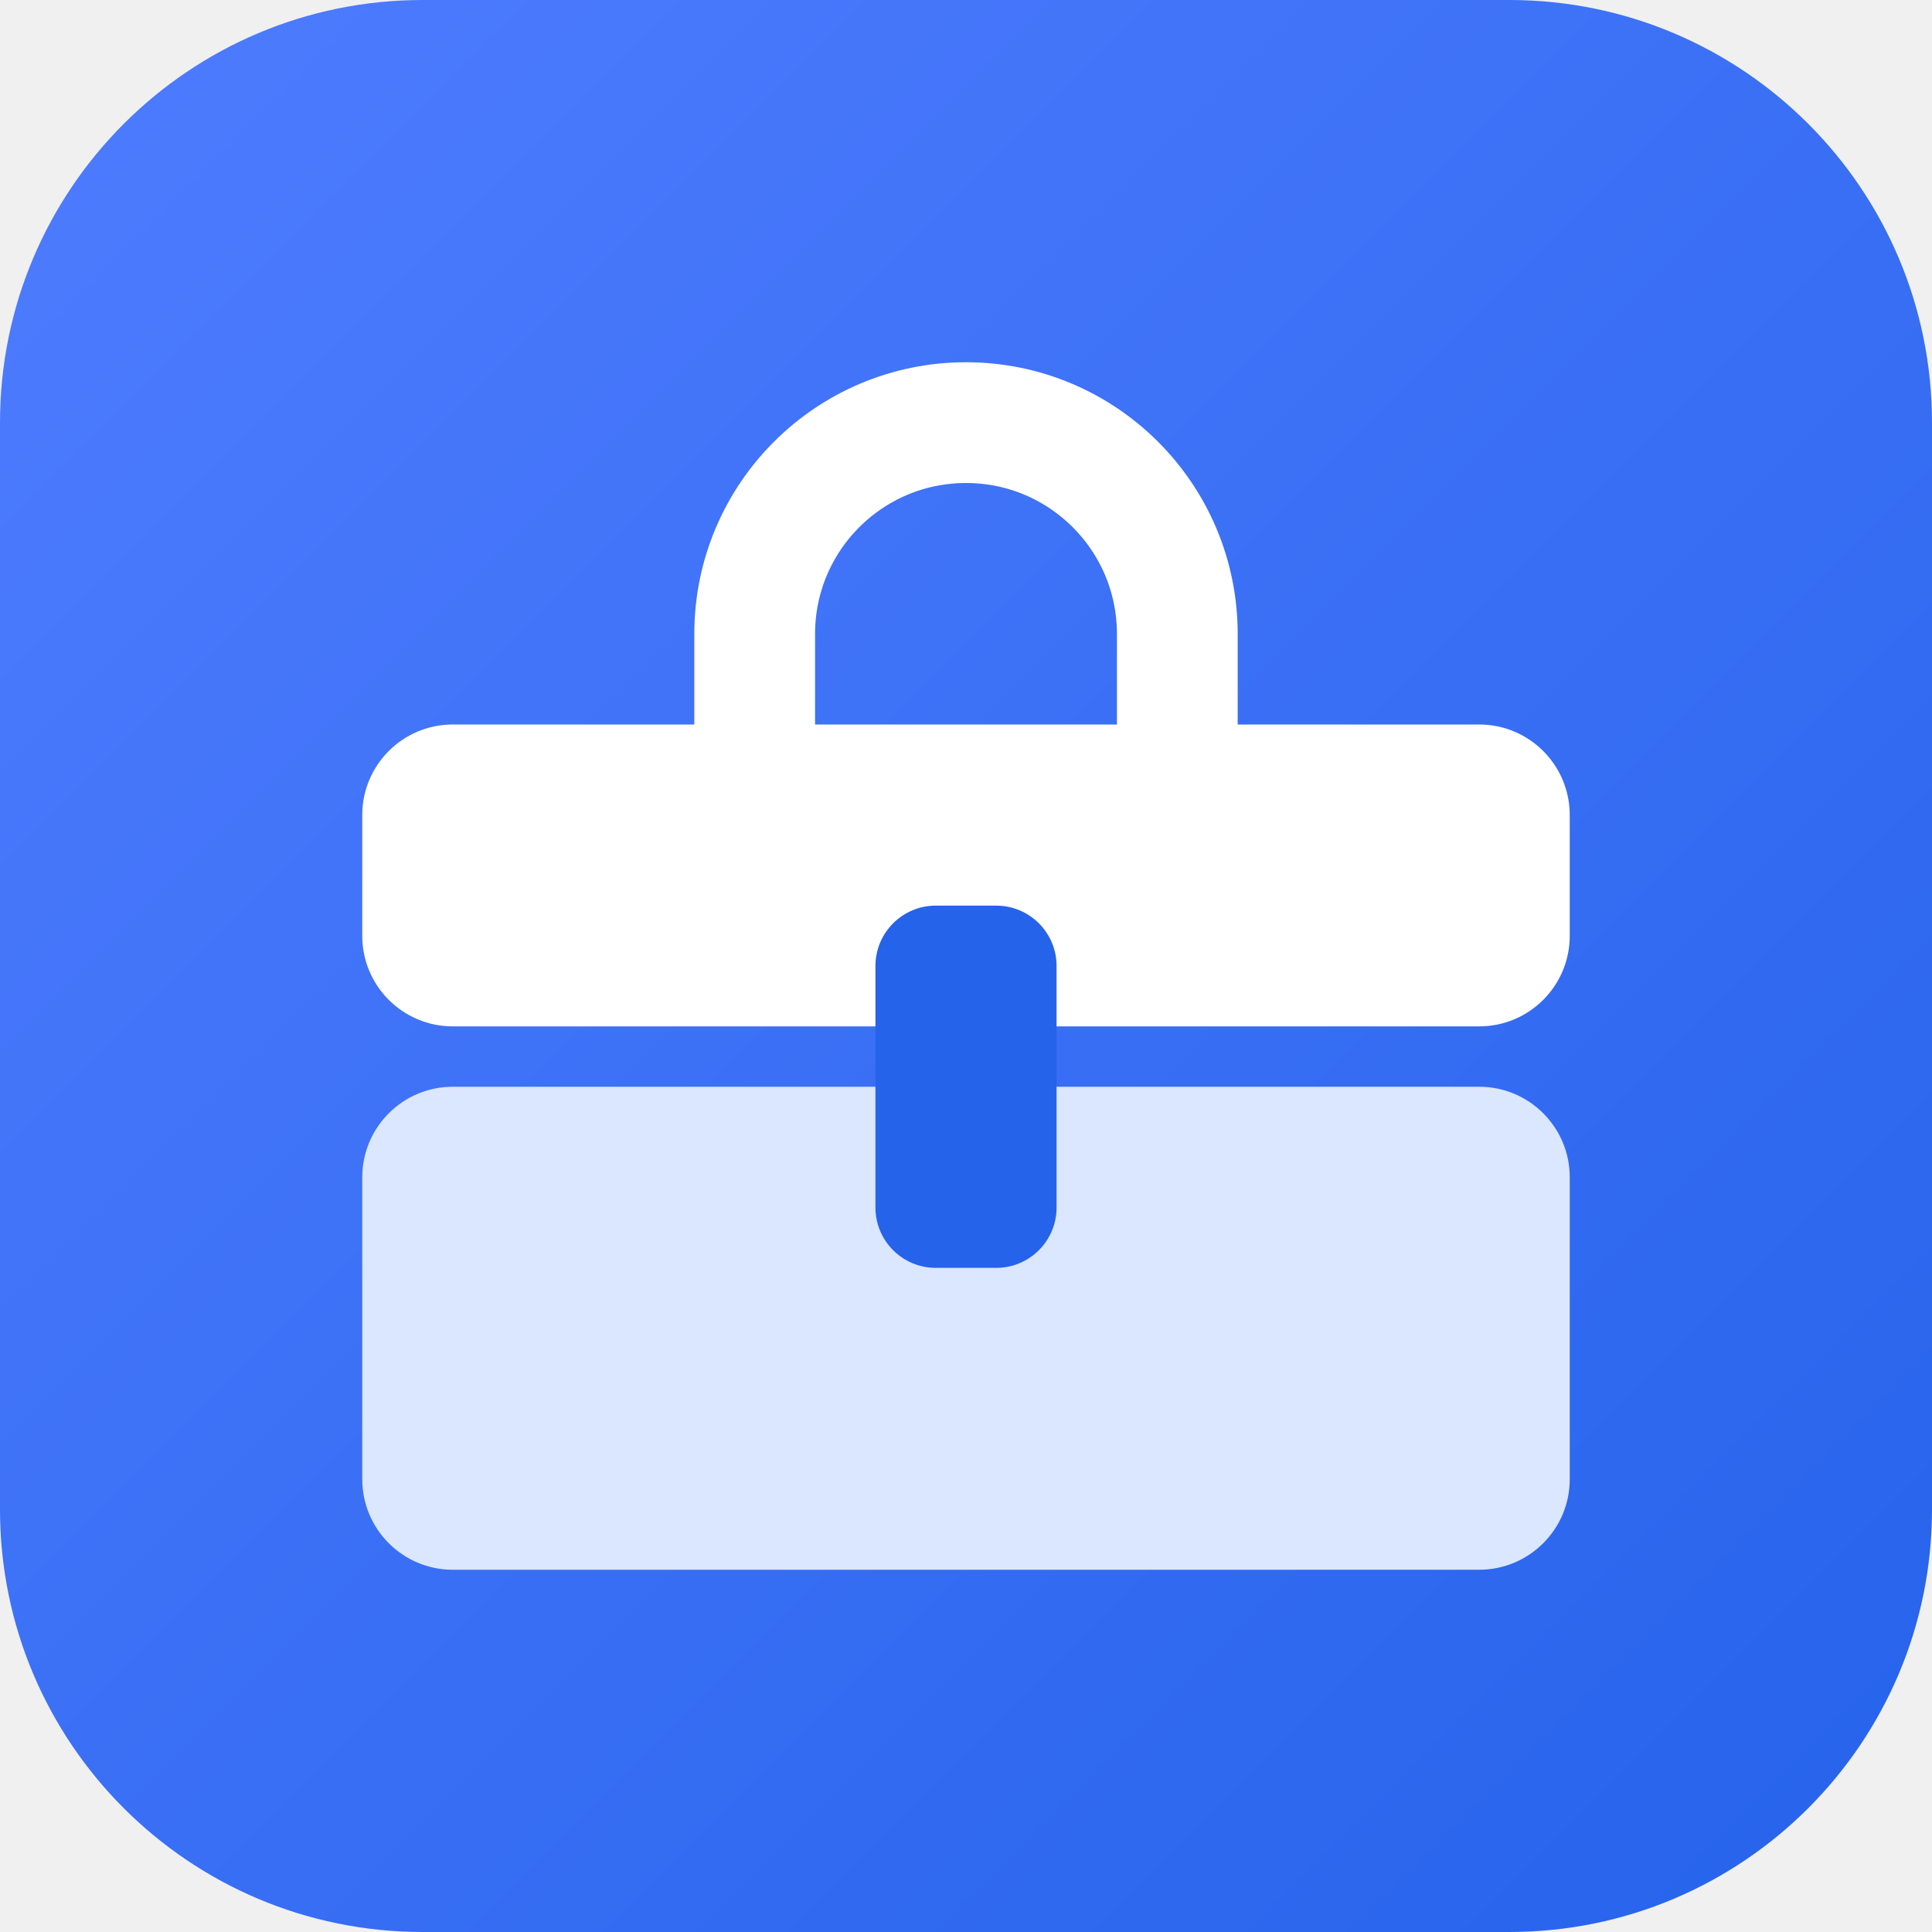
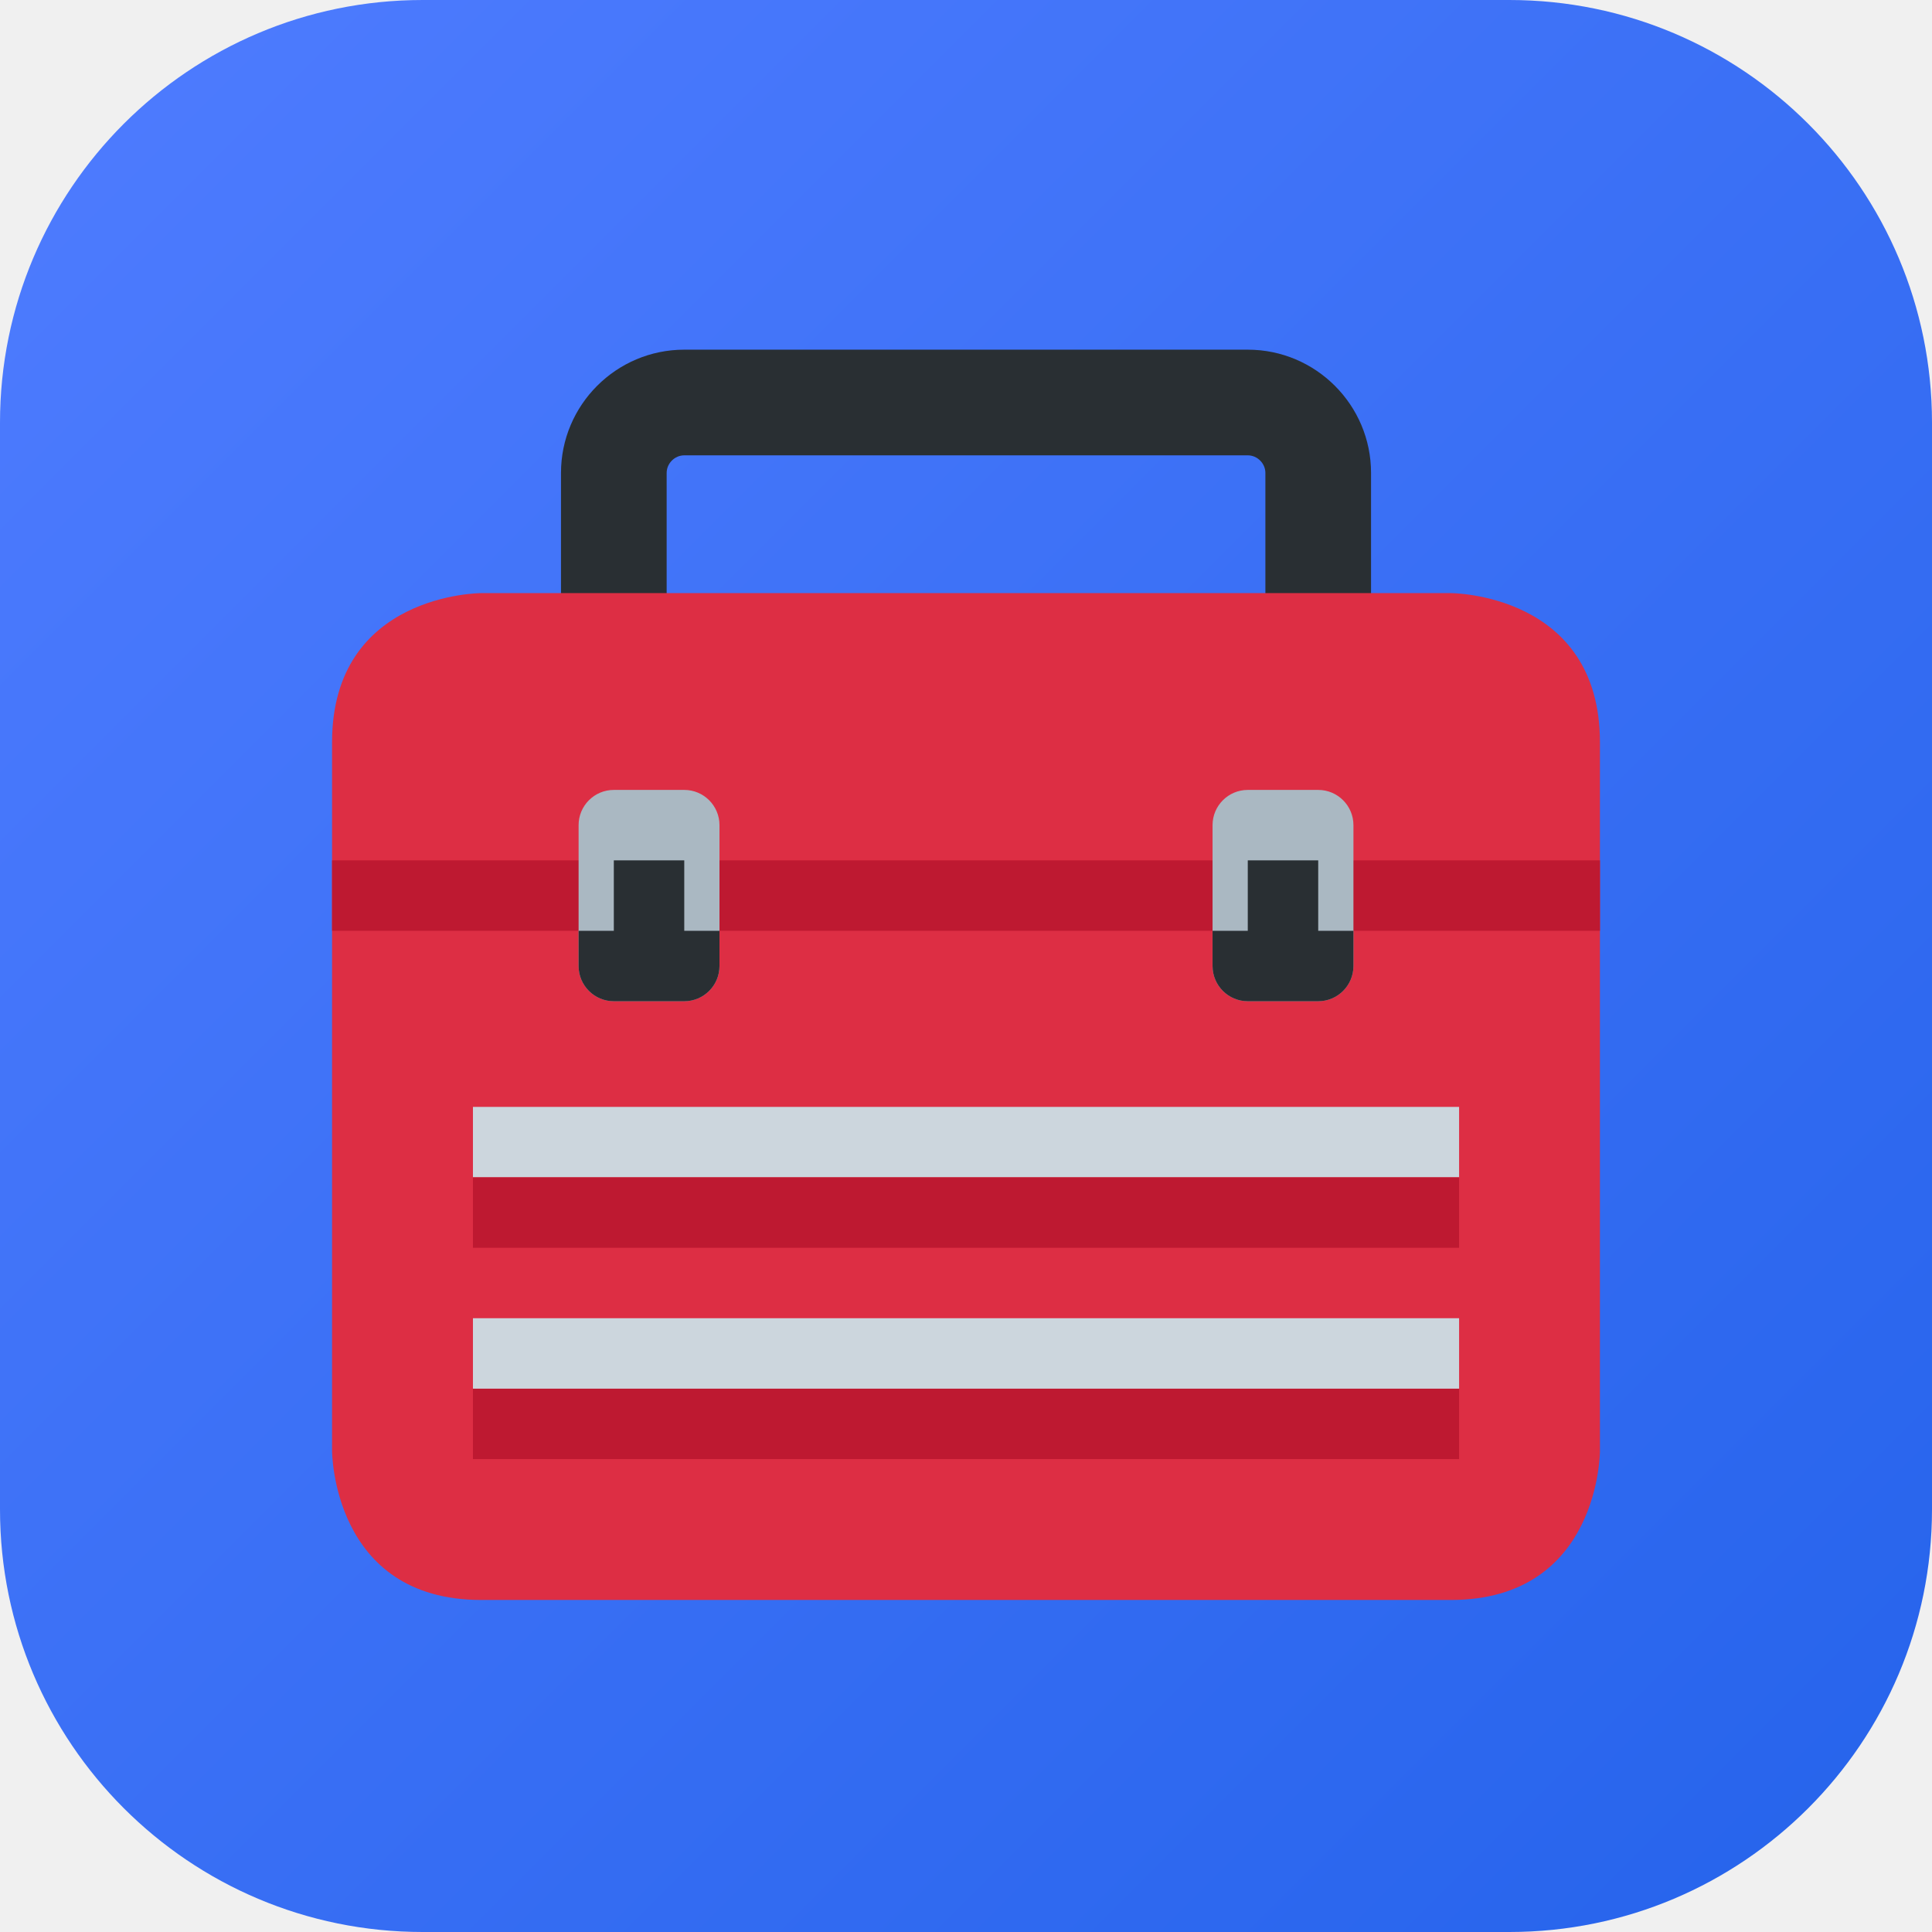
<svg xmlns="http://www.w3.org/2000/svg" viewBox="0 0 64 64">
  <defs>
    <linearGradient id="g" x1="0" y1="0" x2="1" y2="1">
      <stop offset="0" stop-color="#4f7cff" />
      <stop offset="1" stop-color="#2563eb" />
    </linearGradient>
  </defs>
  <rect width="64" height="64" rx="14" fill="url(#g)" />
-   <path d="M25 25v-4a7 7 0 0 1 14 0v4" fill="none" stroke="#ffffff" stroke-width="4" stroke-linecap="round" />
-   <rect x="12" y="24" width="40" height="10" rx="3" fill="#ffffff" />
-   <rect x="12" y="36" width="40" height="16" rx="3" fill="#dbe6ff" />
-   <rect x="29" y="30" width="6" height="12" rx="2" fill="#2563eb" />
+   <g transform="translate(11 11) scale(1.1667)">
+     <path fill="#292F33" d="M26 .5H10C8.07.5 6.5 2.07 6.5 4v4h3V4c0-.271.229-.5.5-.5h16c.271 0 .5.229.5.5v4h3V4c0-1.93-1.57-3.5-3.5-3.5z" />
+     <path fill="#DD2E44" d="M36 31.765S36 36 31.765 36H4.235C0 36 0 31.765 0 31.765V11.647c0-4.235 4.235-4.235 4.235-4.235h27.529s4.235 0 4.235 4.235v20.118z" />
+     <path fill="#CCD6DD" d="M4 22h28v2H4z" />
+     <path fill="#BE1931" d="M0 15h36v2H0zm4 9h28v2H4zm0 6h28v2H4z" />
+     <path fill="#CCD6DD" d="M4 28h28v2H4z" />
+     <path fill="#AAB8C2" d="M10 19H8c-.552 0-1-.448-1-1v-4c0-.552.448-1 1-1h2c.552 0 1 .448 1 1v4c0 .552-.448 1-1 1zm18 0h-2c-.552 0-1-.448-1-1v-4c0-.552.448-1 1-1h2c.552 0 1 .448 1 1v4c0 .552-.448 1-1 1z" />
+     <path fill="#292F33" d="M25 17v1c0 .552.448 1 1 1h2c.552 0 1-.448 1-1v-1h-4zM7 17v1c0 .552.448 1 1 1h2c.552 0 1-.448 1-1v-1H7z" />
+     <path fill="#292F33" d="M26 15h2v3h-2zM8 15h2v3H8z" />
+   </g>
</svg>
